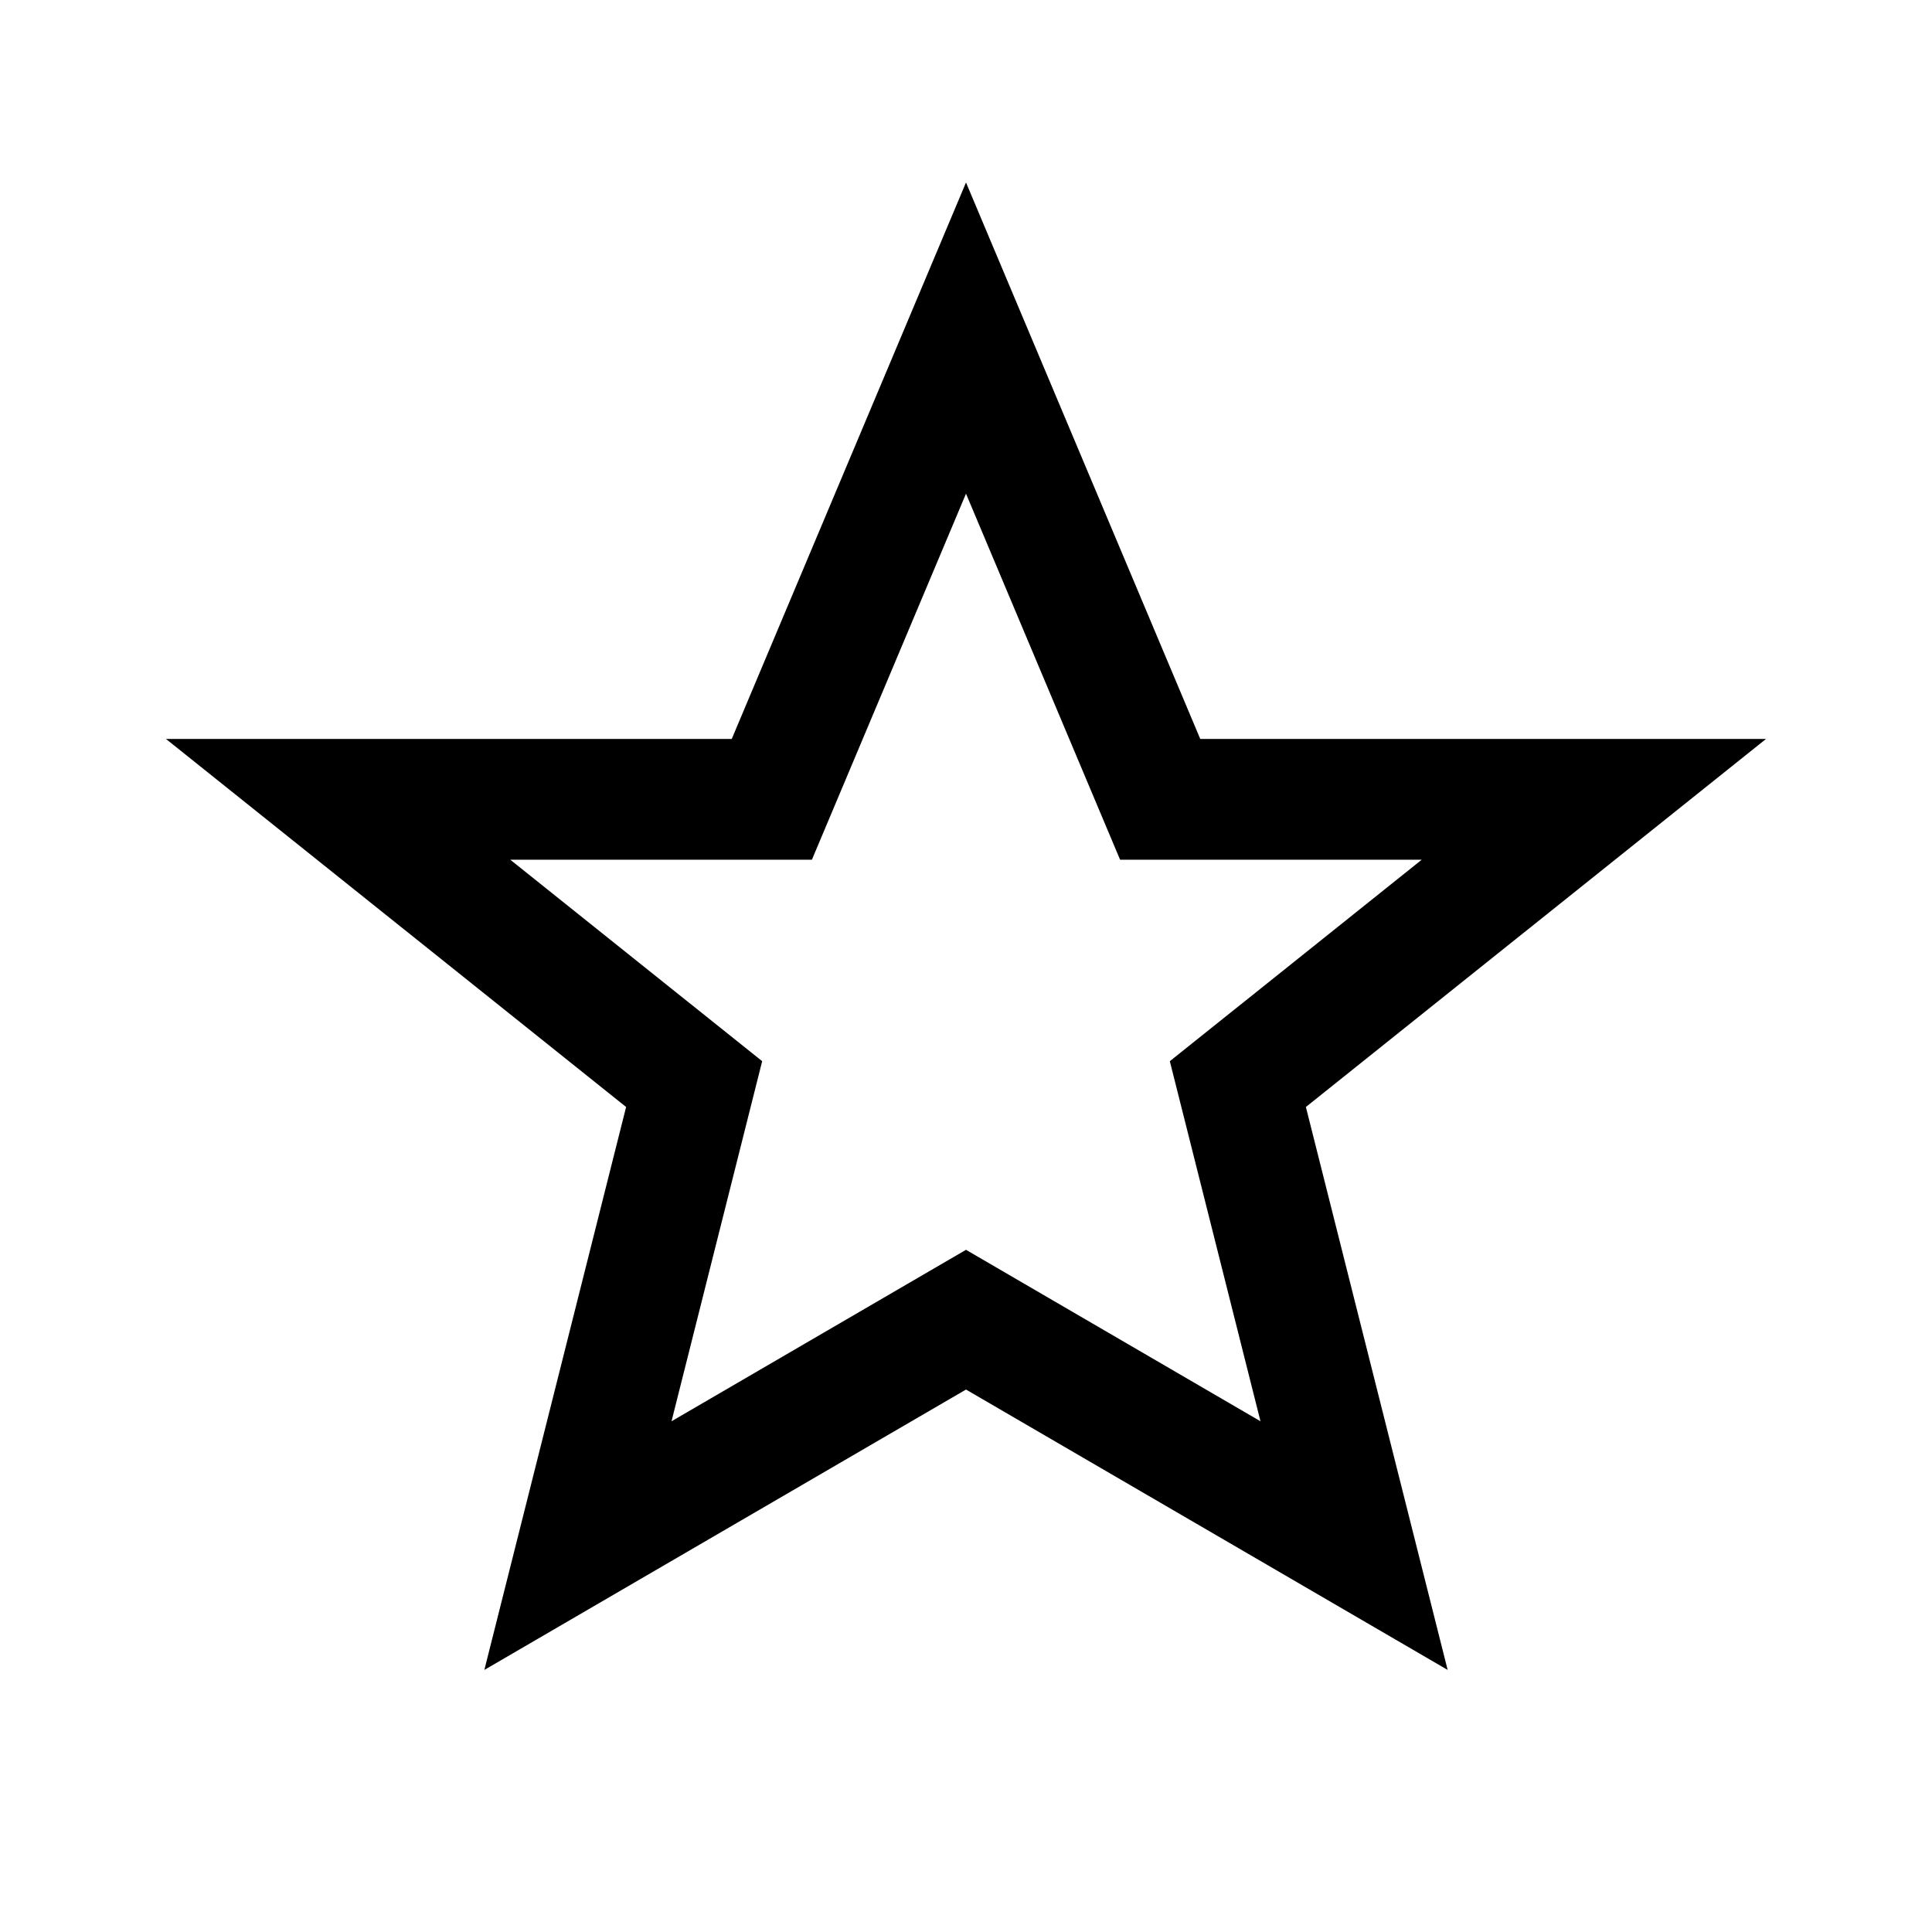
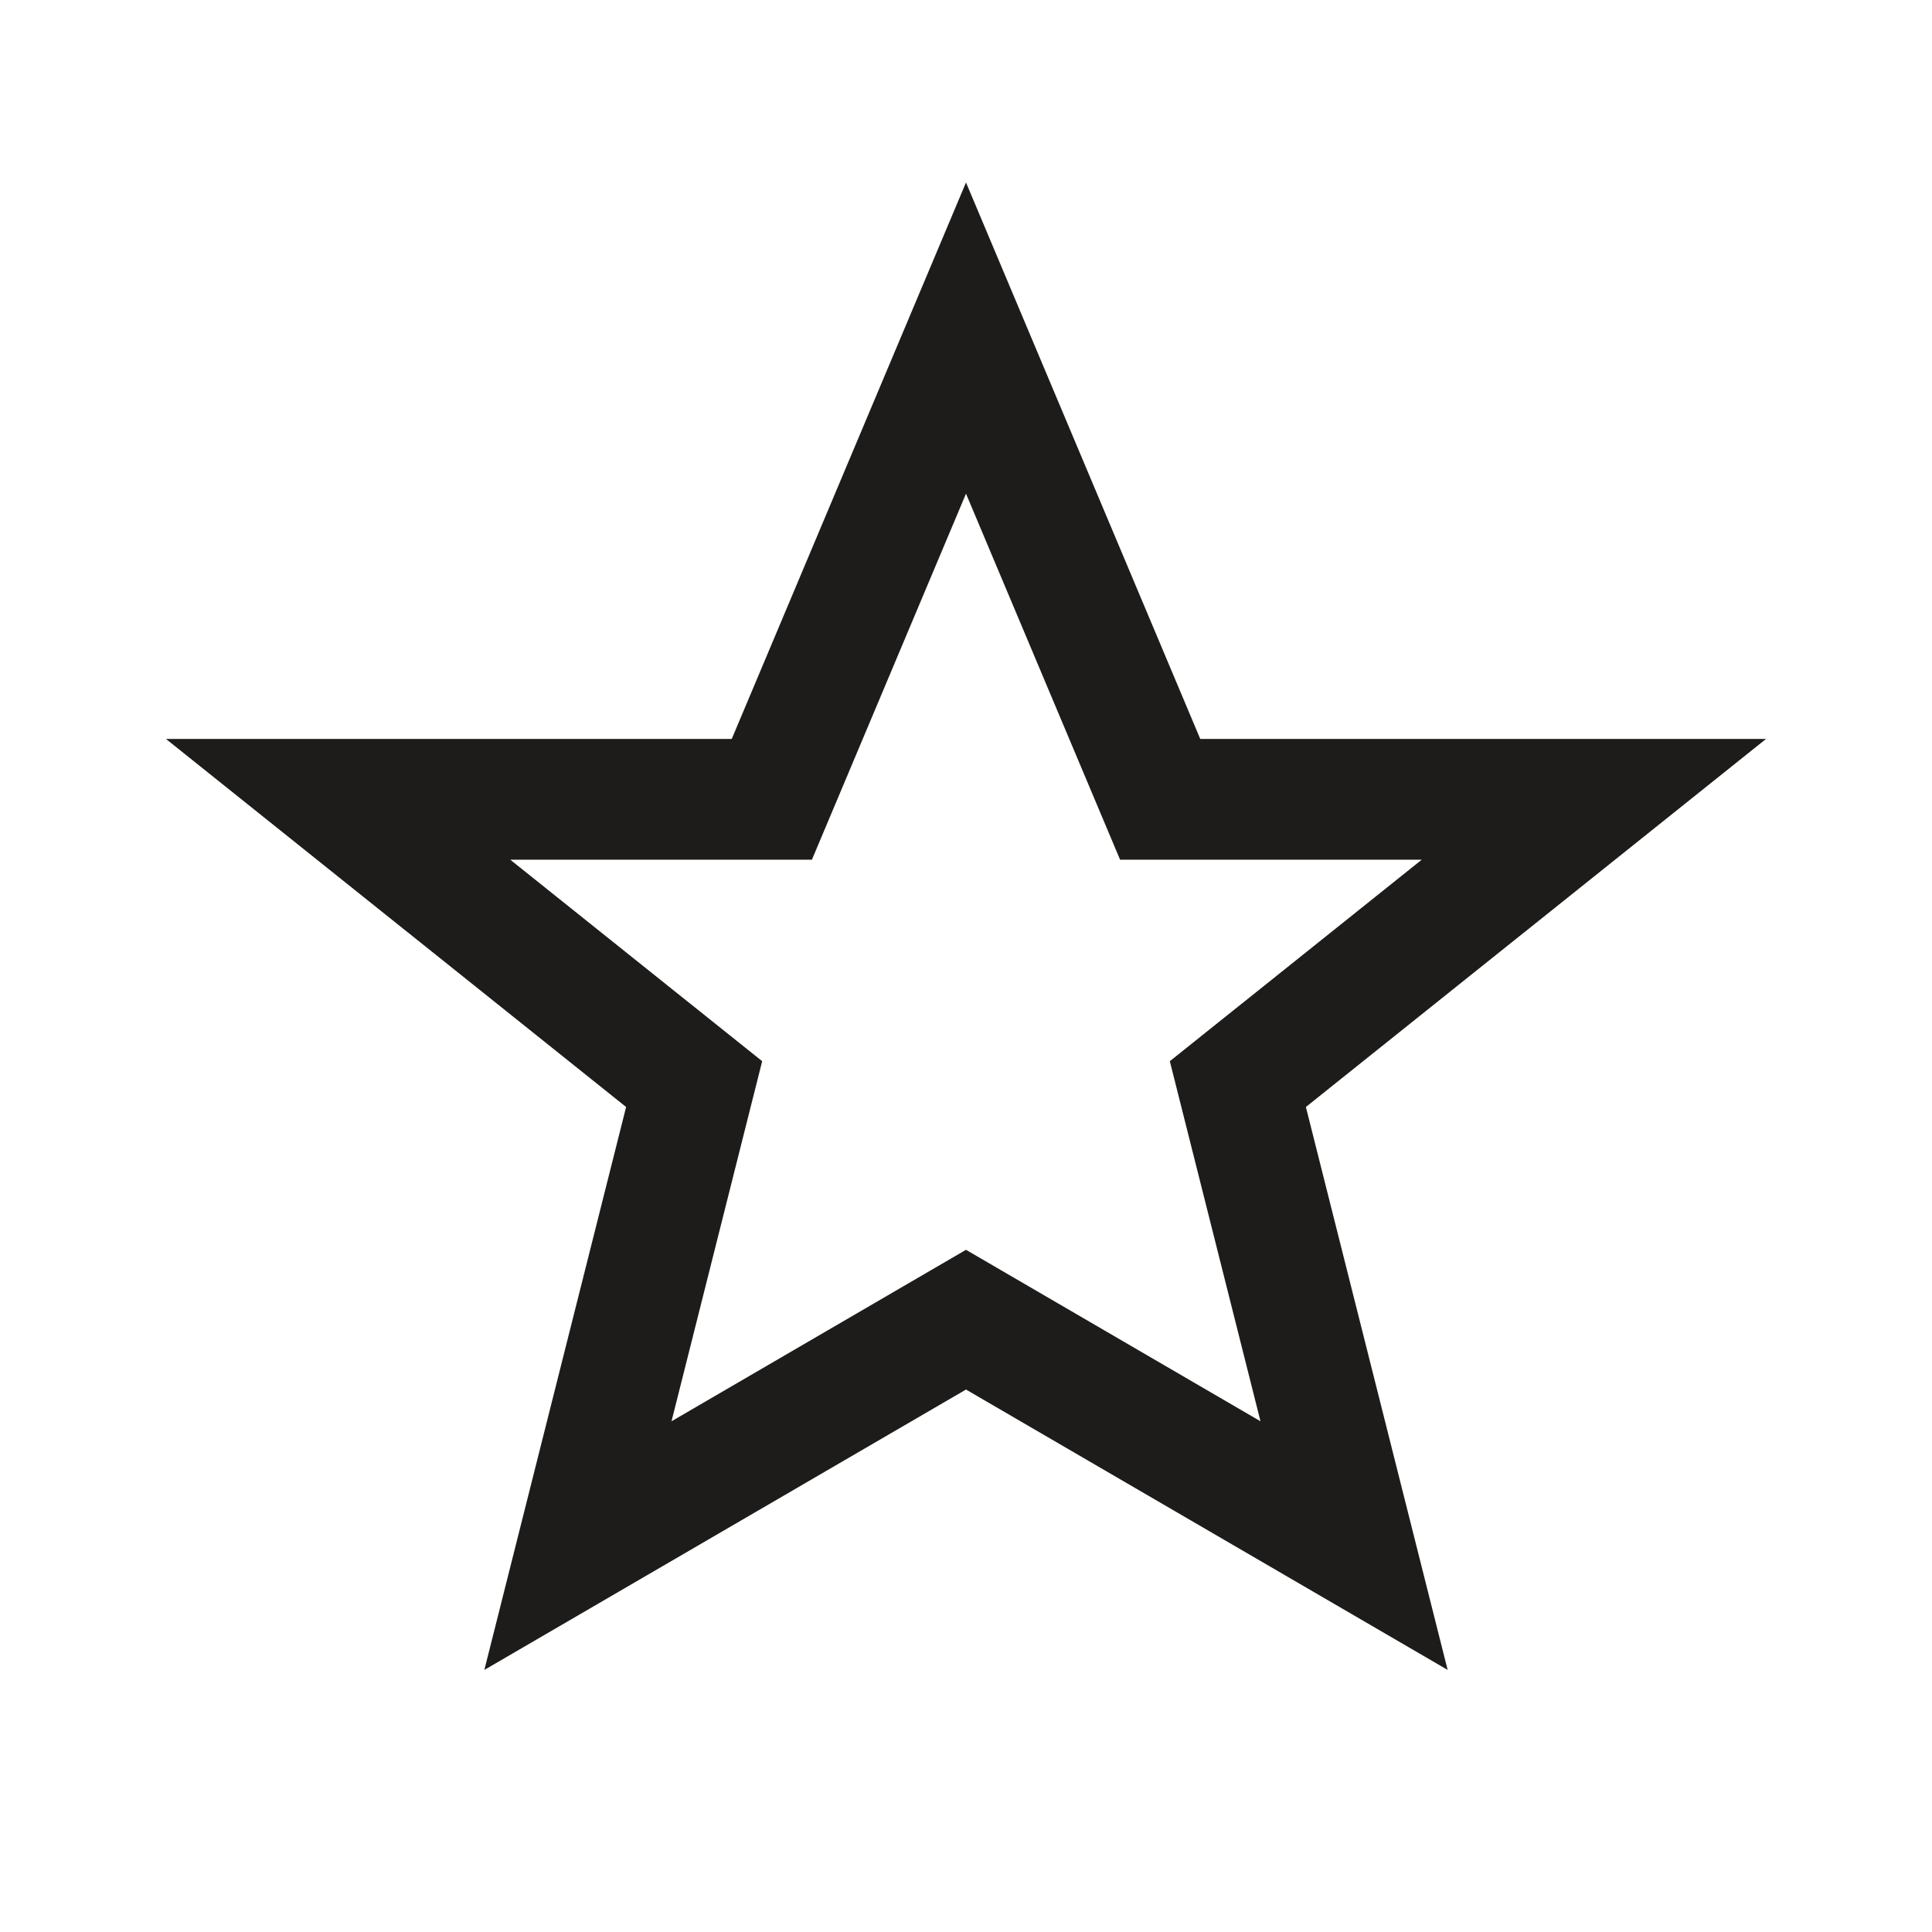
<svg xmlns="http://www.w3.org/2000/svg" width="40" height="40" viewBox="0 0 40 40" fill="none">
-   <path fill-rule="evenodd" clip-rule="evenodd" d="M20 3.778L24.85 15.299L36.564 15.299L27.037 22.919L29.972 34.574L20 28.769L10.028 34.574L12.963 22.919L3.436 15.299L15.15 15.299L20 3.778ZM20 10.221L16.81 17.799L10.564 17.799L15.78 21.971L13.903 29.426L20 25.876L26.097 29.426L24.22 21.971L29.436 17.799L23.19 17.799L20 10.221Z" fill="black" />
+   <path fill-rule="evenodd" clip-rule="evenodd" d="M20 3.778L24.85 15.299L36.564 15.299L27.037 22.919L29.972 34.574L20 28.769L10.028 34.574L12.963 22.919L3.436 15.299L15.15 15.299L20 3.778ZM20 10.221L16.81 17.799L10.564 17.799L15.78 21.971L13.903 29.426L20 25.876L26.097 29.426L24.22 21.971L29.436 17.799L23.19 17.799L20 10.221Z" fill="#1d1c1a" />
</svg>
